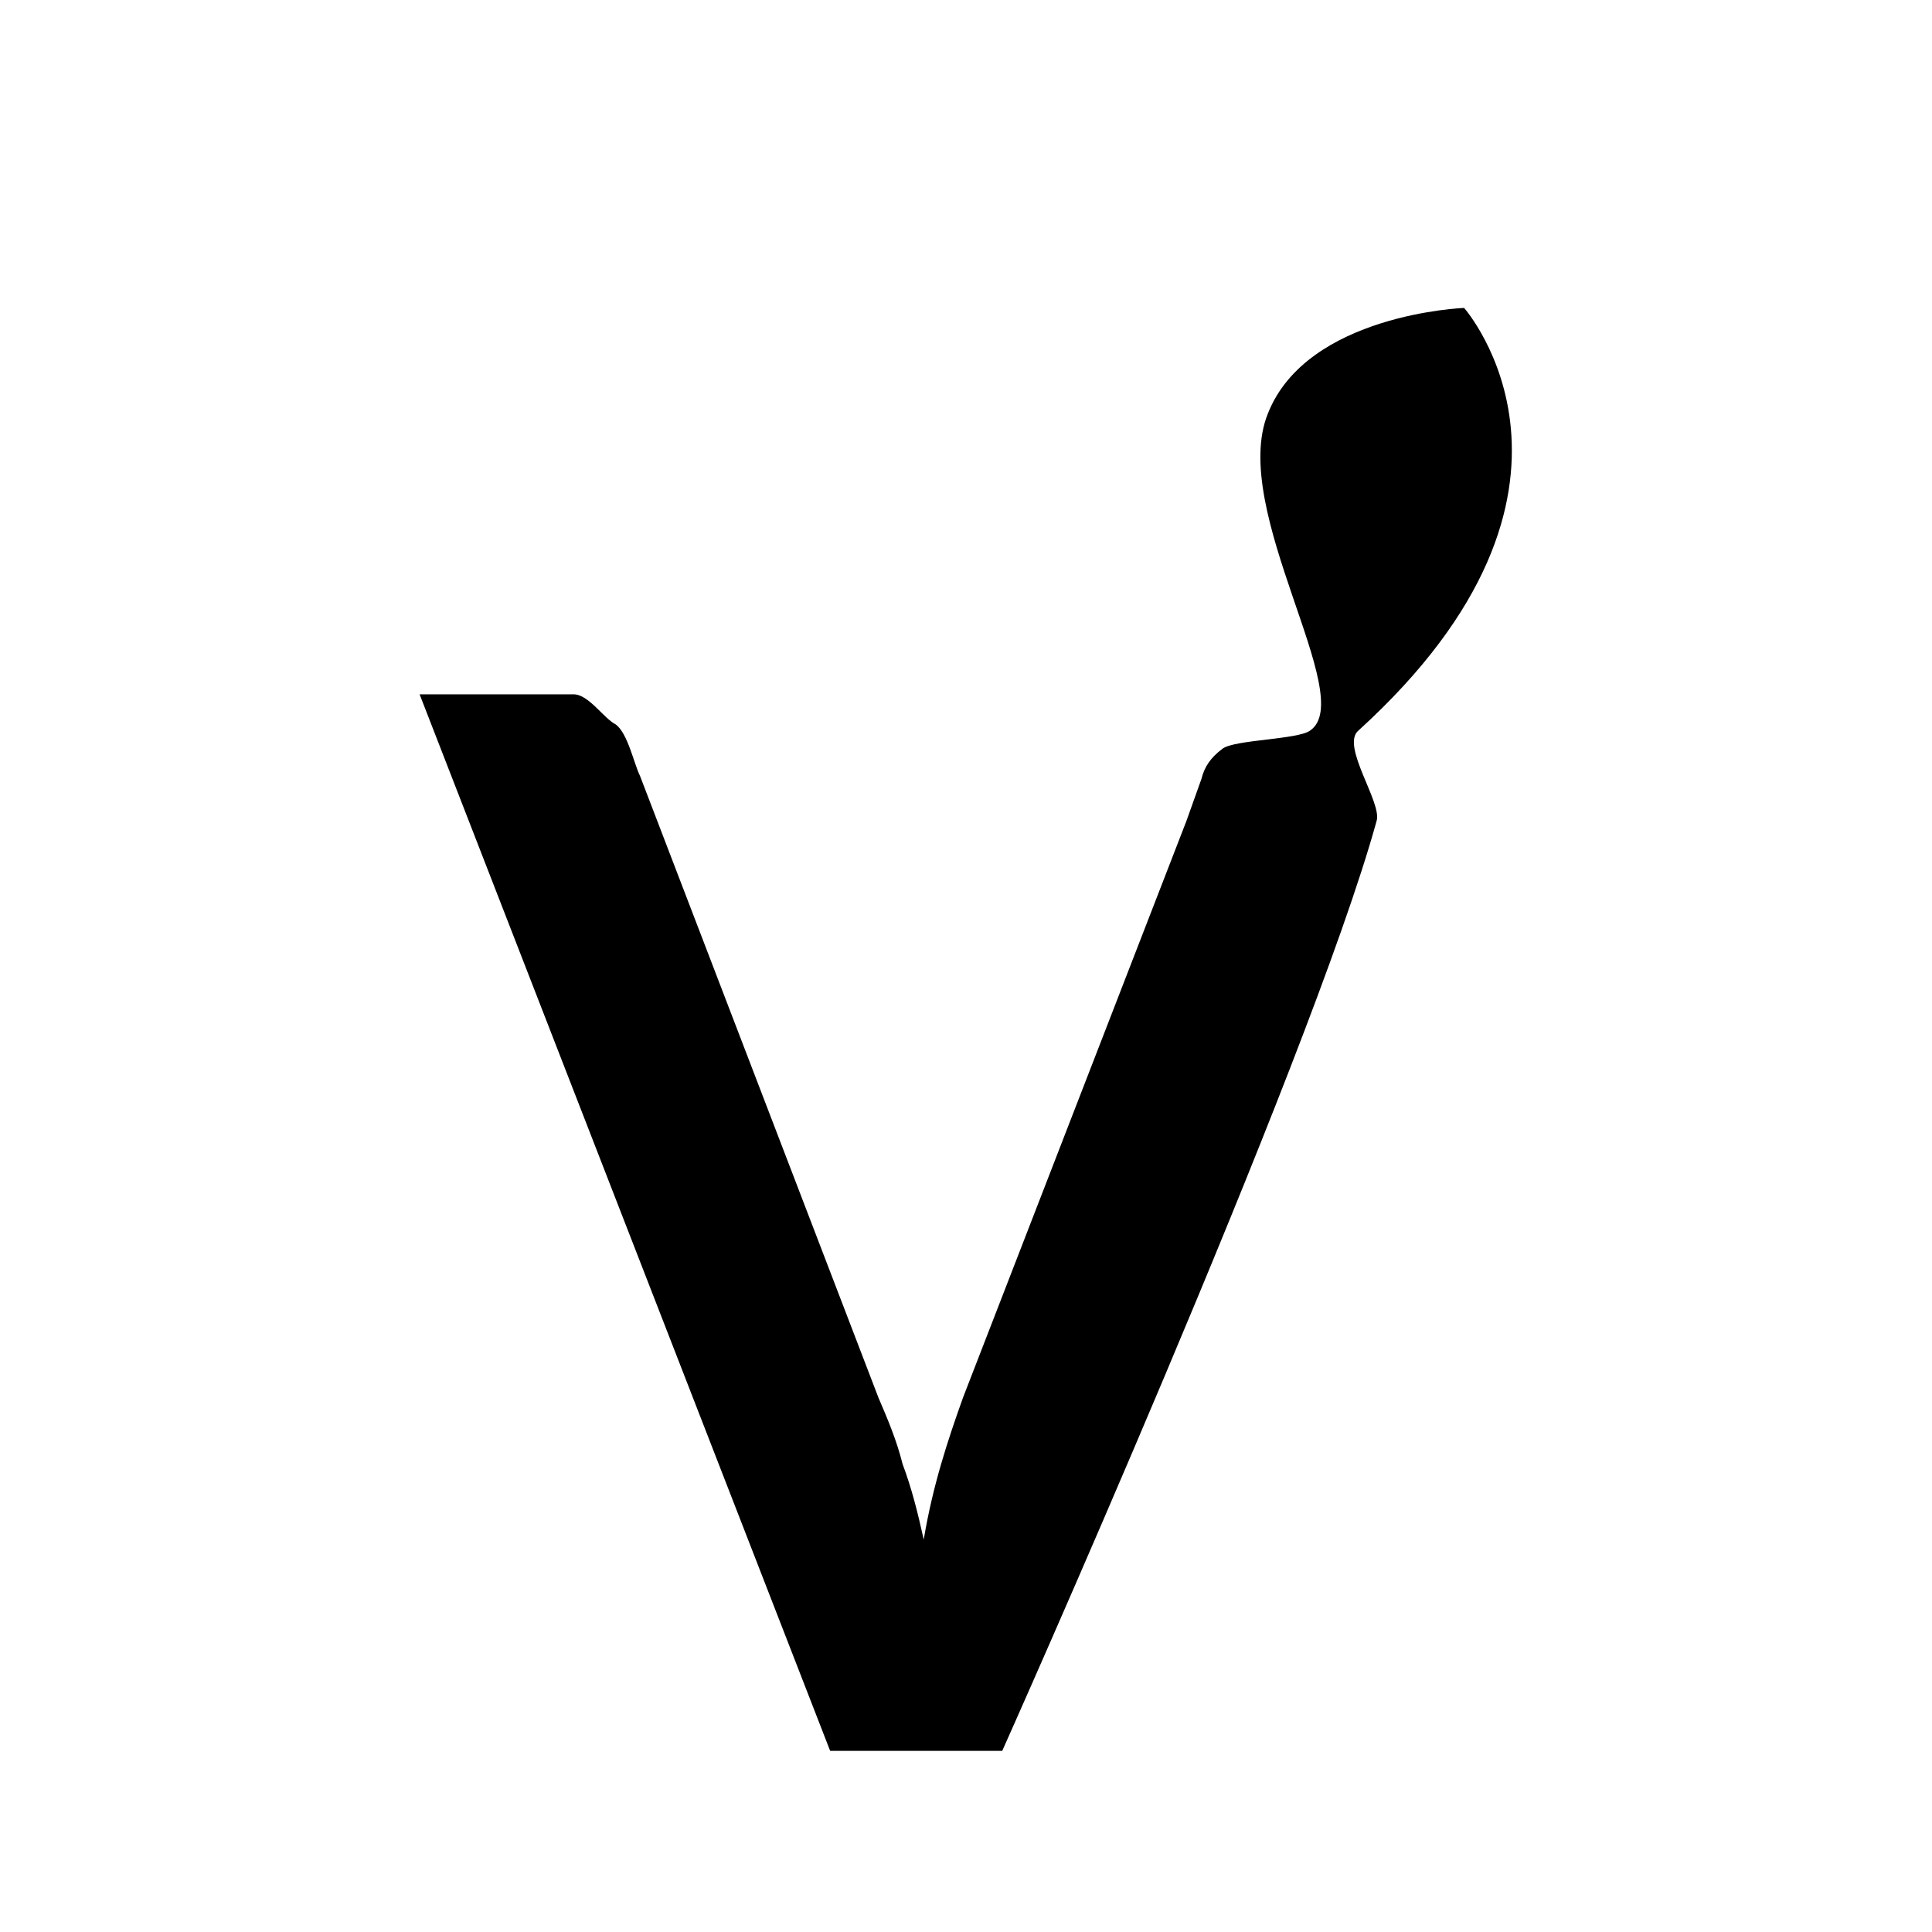
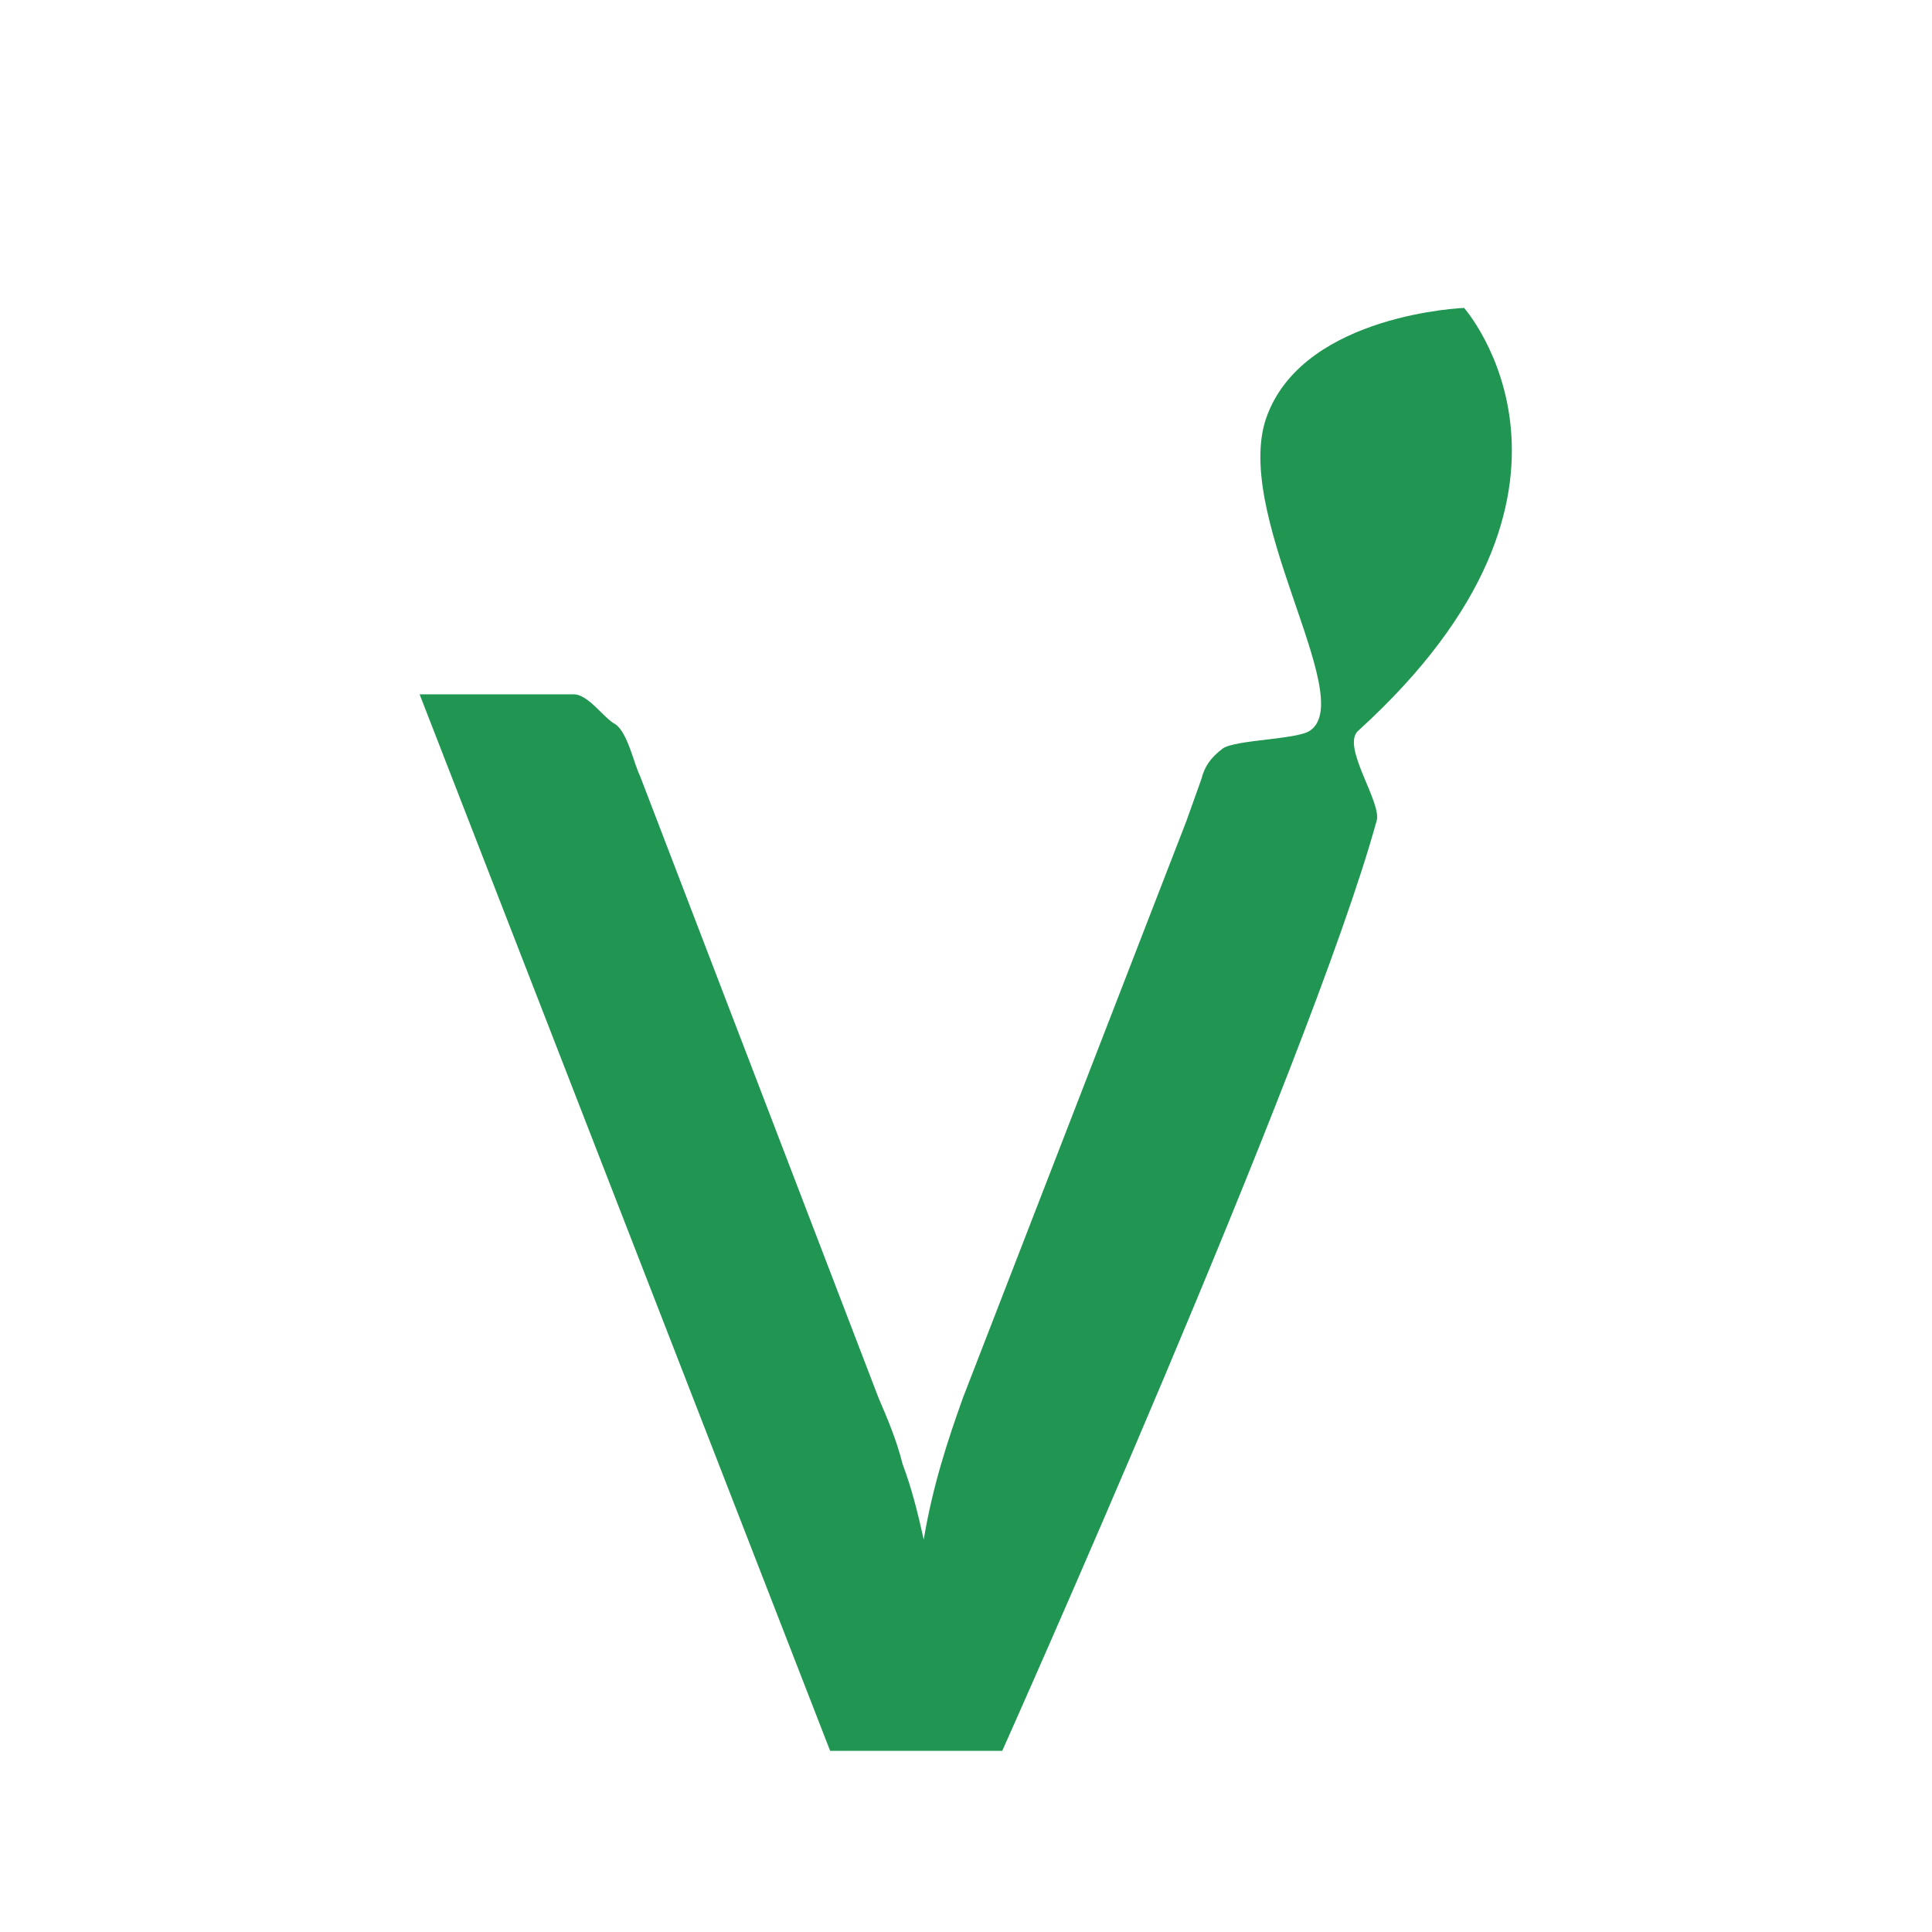
- <svg xmlns="http://www.w3.org/2000/svg" version="1.1" id="Layer_1" x="0px" y="0px" viewBox="0 0 64 64" style="enable-background:new 0 0 64 64;" xml:space="preserve">
+ <svg xmlns="http://www.w3.org/2000/svg" version="1.1" id="Layer_1" x="0px" y="0px" viewBox="0 0 64 64" style="enable-background:new 0 0 64 64;" fill="#219653" xml:space="preserve">
  <path d="M48.5,10.2c0,0-5.2,0.2-6.5,3.5c-1.3,3.2,3,9.4,1.4,10.5c-0.4,0.3-2.5,0.3-2.9,0.6c-0.4,0.3-0.6,0.6-0.7,1l-0.5,1.4  l-7.4,19.1c-0.5,1.4-1,2.9-1.3,4.7c-0.2-0.9-0.4-1.7-0.7-2.5c-0.2-0.8-0.5-1.5-0.8-2.2l-7.9-20.6c-0.2-0.4-0.4-1.4-0.8-1.7  C20,23.8,19.5,23,19,23h-5.1l13.6,35h5.7c0,0,10.2-22.8,12.4-30.8c0.2-0.6-1.2-2.5-0.6-3C53.8,16.2,48.5,10.2,48.5,10.2z" />
</svg>
